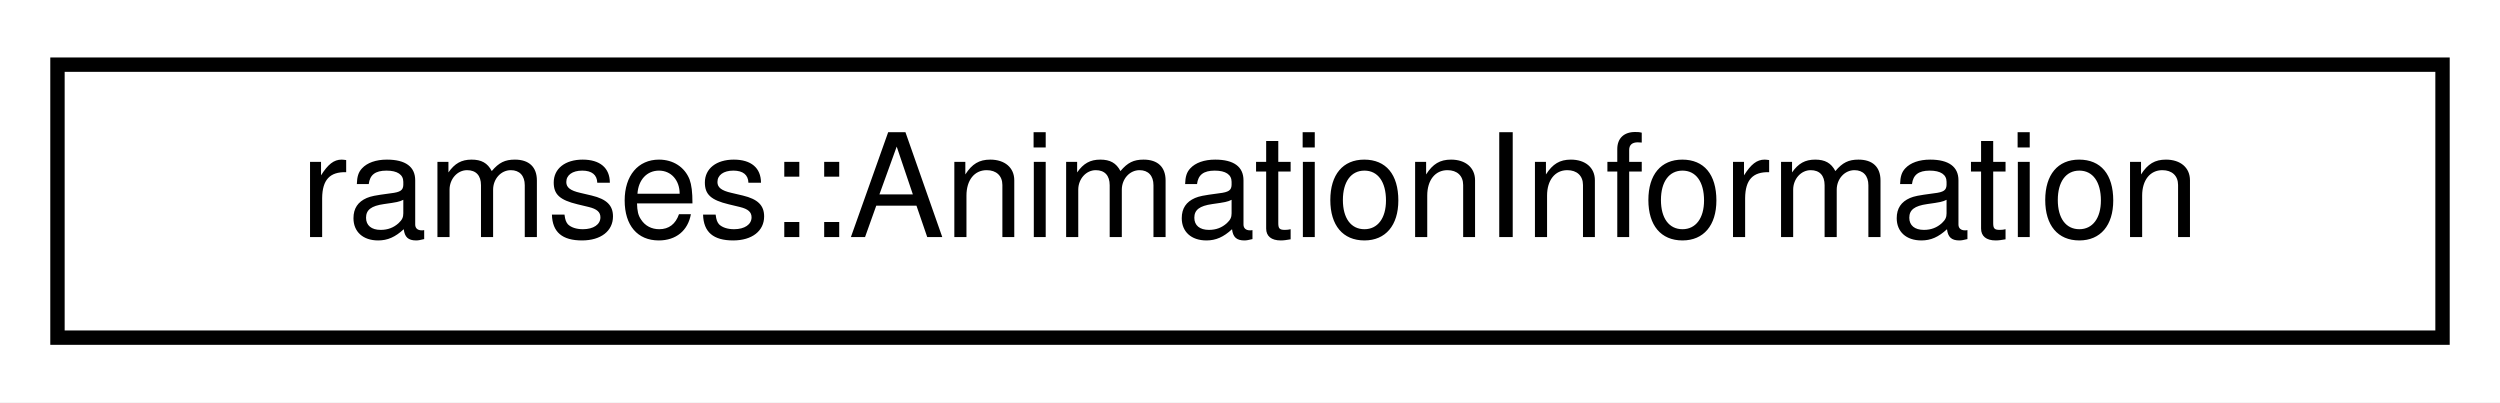
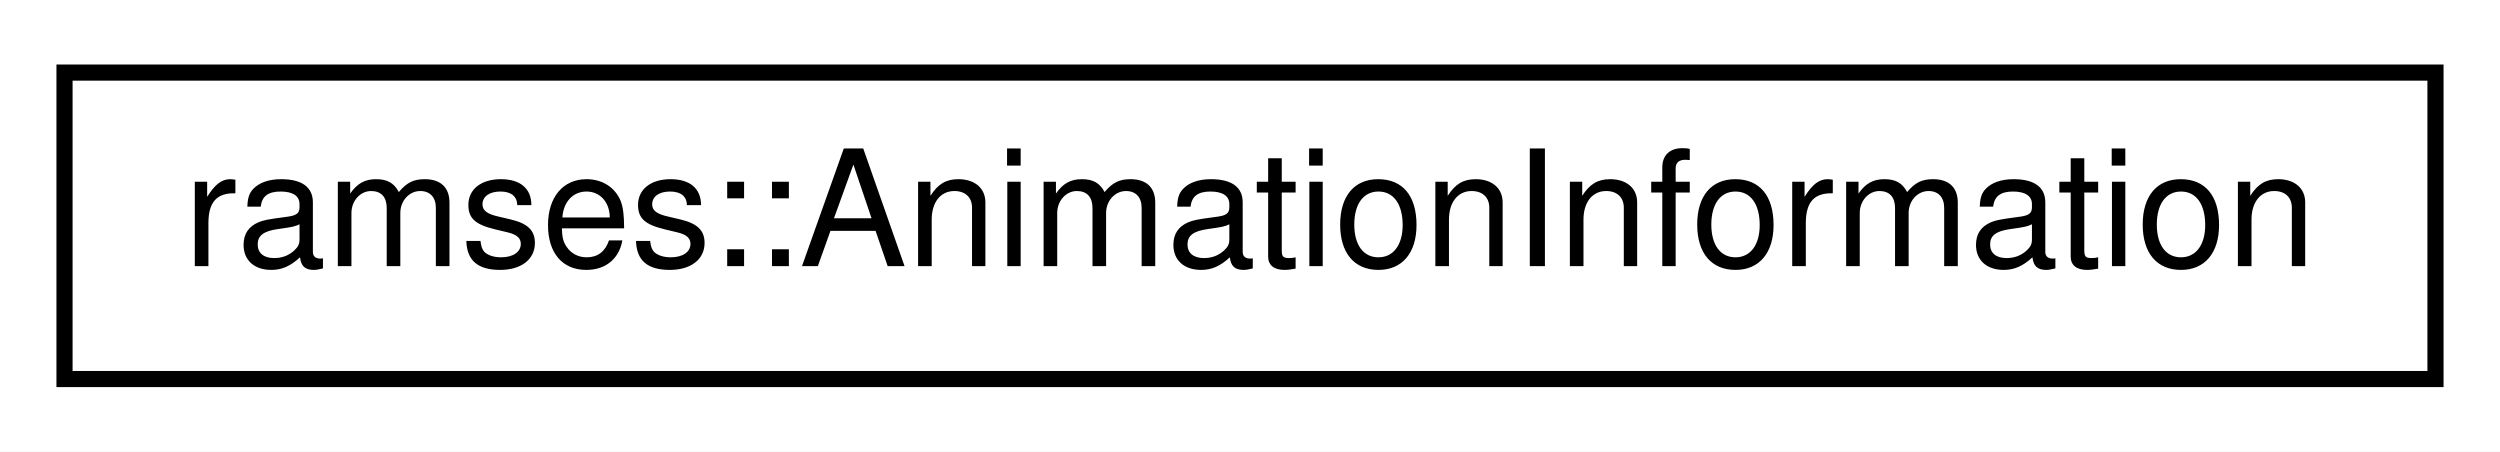
- <svg xmlns="http://www.w3.org/2000/svg" xmlns:xlink="http://www.w3.org/1999/xlink" width="174pt" height="28pt" viewBox="0.00 0.00 174.00 28.00">
+ <svg xmlns="http://www.w3.org/2000/svg" xmlns:xlink="http://www.w3.org/1999/xlink" width="155pt" height="28pt" viewBox="0.00 0.00 155.00 28.00">
  <g id="graph0" class="graph" transform="scale(1 1) rotate(0) translate(4 24)">
-     <polygon fill="white" stroke="transparent" points="-4,4 -4,-24 170,-24 170,4 -4,4" />
+     <polygon fill="#ffffff" stroke="transparent" points="-4,4 -4,-24 151,-24 151,4 -4,4" />
    <g id="node1" class="node">
      <g id="a_node1">
-         <a xlink:href="structramses_1_1AnimationInformation.html" target="_top" xlink:title=" ">
-           <polygon fill="white" stroke="black" points="0,-0.5 0,-19.5 166,-19.5 166,-0.5 0,-0.5" />
-           <text text-anchor="middle" x="83" y="-7.5" font-family="Helvetica,sans-Serif" font-size="10.00">ramses::AnimationInformation</text>
+         <a xlink:href="structramses_1_1AnimationInformation.html" target="_top" xlink:title="ramses::AnimationInformation">
+           <polygon fill="#ffffff" stroke="#000000" points="0,-.5 0,-19.5 147,-19.5 147,-.5 0,-.5" />
+           <text text-anchor="middle" x="73.5" y="-7.5" font-family="Helvetica,sans-Serif" font-size="10.00" fill="#000000">ramses::AnimationInformation</text>
        </a>
      </g>
    </g>
  </g>
</svg>
